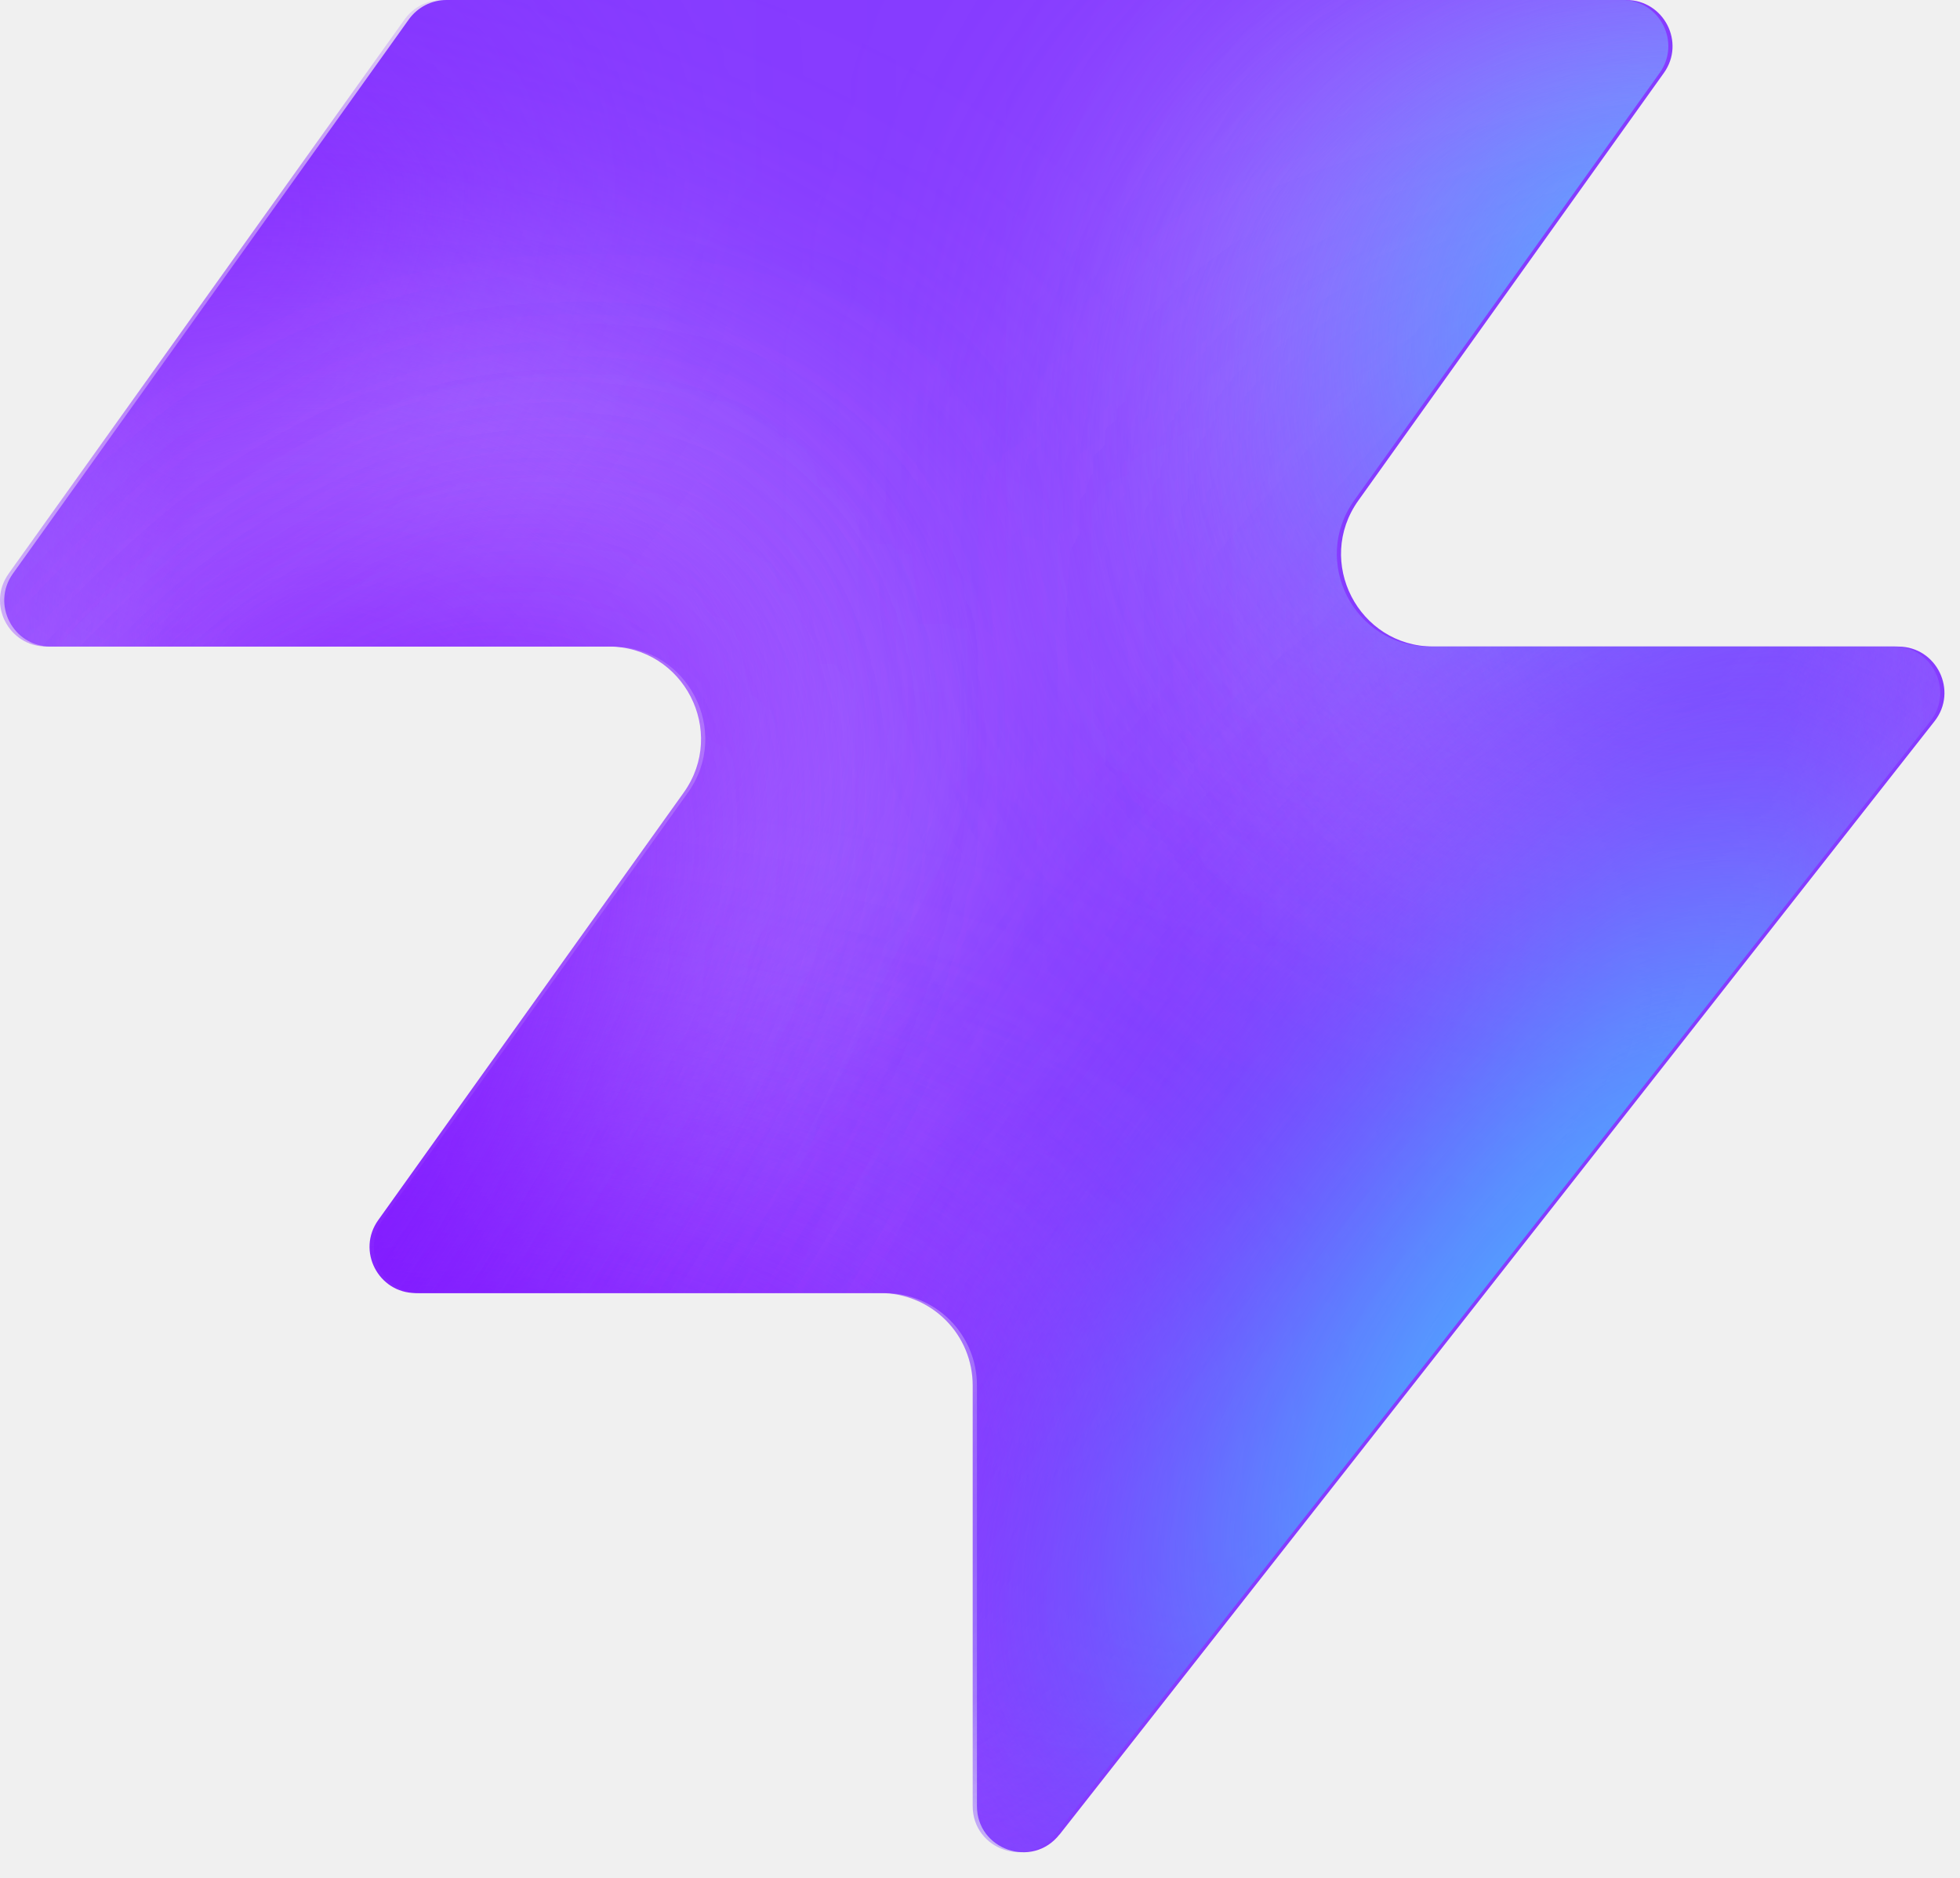
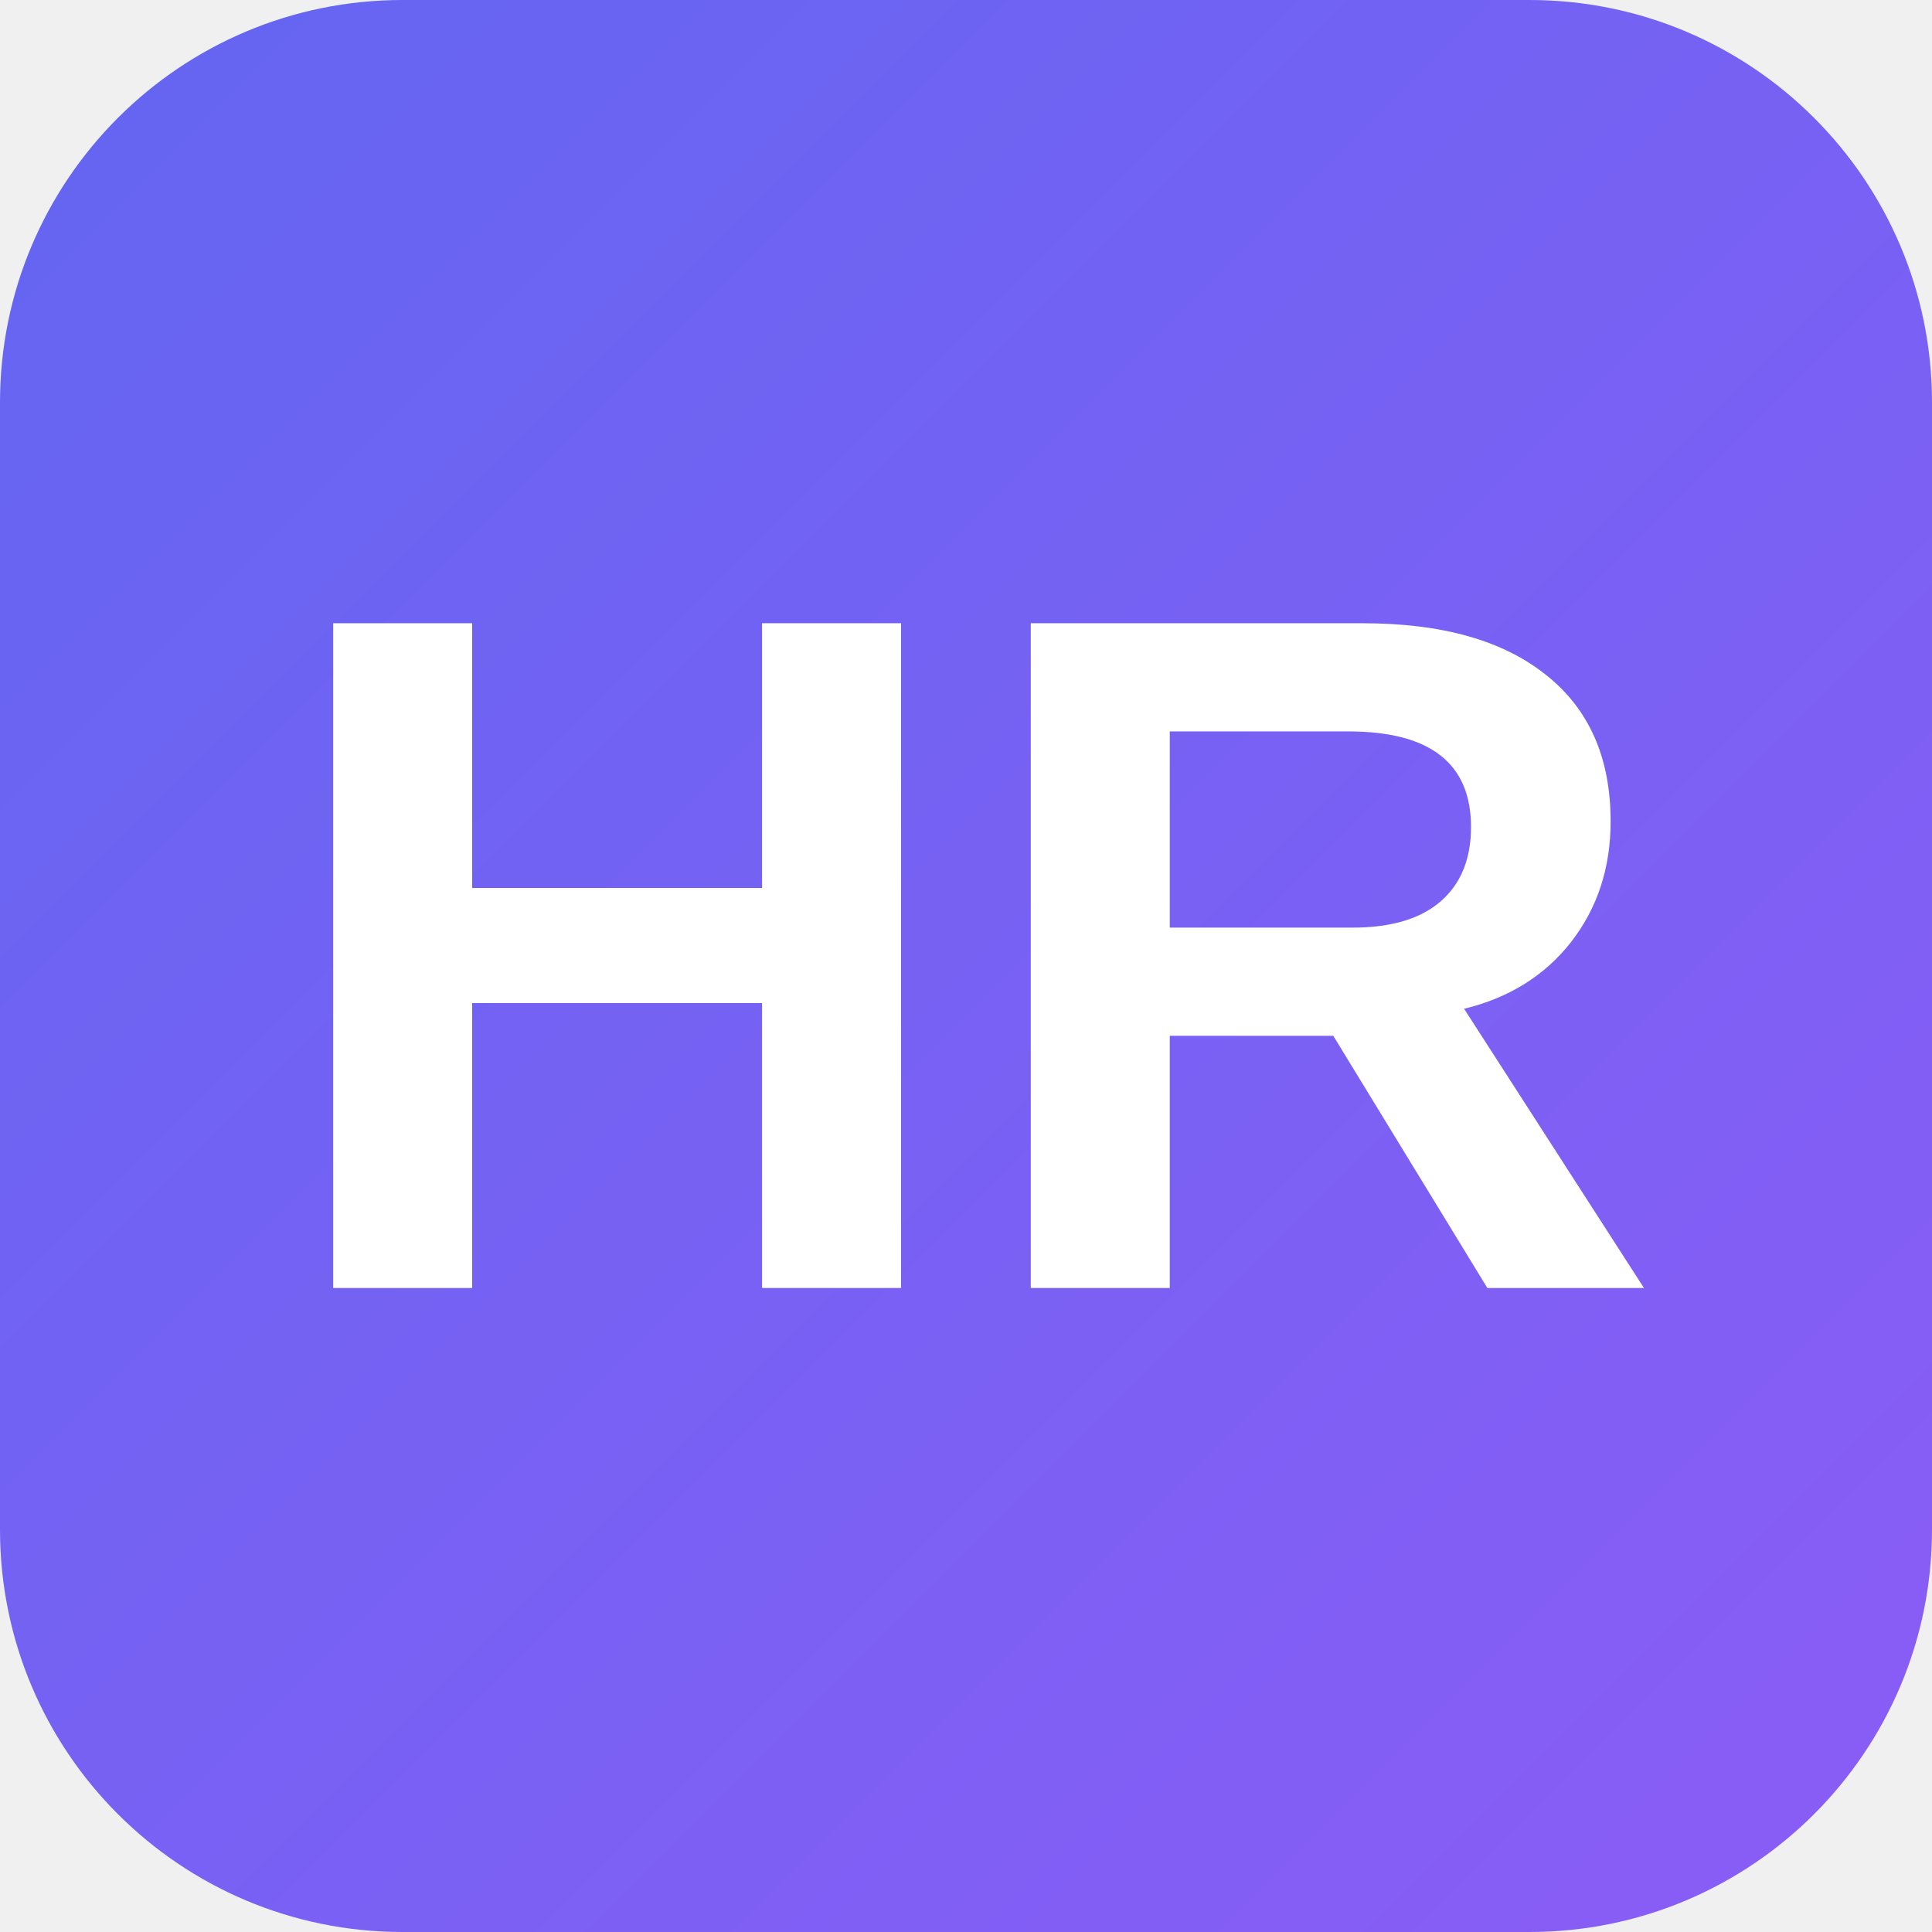
- <svg xmlns="http://www.w3.org/2000/svg" width="48" height="46" fill="none" viewBox="0 0 48 46">
-   <path fill="#863bff" d="M25.946 44.938c-.664.845-2.021.375-2.021-.698V33.937a2.26 2.26 0 0 0-2.262-2.262H10.287c-.92 0-1.456-1.04-.92-1.788l7.48-10.471c1.07-1.497 0-3.578-1.842-3.578H1.237c-.92 0-1.456-1.04-.92-1.788L10.013.474c.214-.297.556-.474.92-.474h28.894c.92 0 1.456 1.04.92 1.788l-7.48 10.471c-1.07 1.498 0 3.579 1.842 3.579h11.377c.943 0 1.473 1.088.89 1.83L25.947 44.94z" style="fill:#863bff;fill:color(display-p3 .525 .23 1);fill-opacity:1" />
-   <mask id="a" width="48" height="46" x="0" y="0" maskUnits="userSpaceOnUse" style="mask-type:alpha">
-     <path fill="#000" d="M25.842 44.938c-.664.844-2.021.375-2.021-.698V33.937a2.26 2.26 0 0 0-2.262-2.262H10.183c-.92 0-1.456-1.04-.92-1.788l7.48-10.471c1.07-1.498 0-3.579-1.842-3.579H1.133c-.92 0-1.456-1.04-.92-1.787L9.91.473c.214-.297.556-.474.92-.474h28.894c.92 0 1.456 1.04.92 1.788l-7.48 10.471c-1.07 1.498 0 3.578 1.842 3.578h11.377c.943 0 1.473 1.088.89 1.832L25.843 44.94z" style="fill:#000;fill-opacity:1" />
-   </mask>
-   <g mask="url(#a)">
-     <g filter="url(#b)">
-       <ellipse cx="5.508" cy="14.704" fill="#ede6ff" rx="5.508" ry="14.704" style="fill:#ede6ff;fill:color(display-p3 .927 .903 1);fill-opacity:1" transform="matrix(.00324 1 1 -.00324 -4.47 31.516)" />
-     </g>
-     <g filter="url(#c)">
-       <ellipse cx="10.399" cy="29.851" fill="#ede6ff" rx="10.399" ry="29.851" style="fill:#ede6ff;fill:color(display-p3 .927 .903 1);fill-opacity:1" transform="matrix(.00324 1 1 -.00324 -39.328 7.883)" />
-     </g>
-     <g filter="url(#d)">
-       <ellipse cx="5.508" cy="30.487" fill="#7e14ff" rx="5.508" ry="30.487" style="fill:#7e14ff;fill:color(display-p3 .492 .077 1);fill-opacity:1" transform="rotate(89.814 -25.913 -14.639)scale(1 -1)" />
-     </g>
-     <g filter="url(#e)">
-       <ellipse cx="5.508" cy="30.599" fill="#7e14ff" rx="5.508" ry="30.599" style="fill:#7e14ff;fill:color(display-p3 .492 .077 1);fill-opacity:1" transform="rotate(89.814 -32.644 -3.334)scale(1 -1)" />
-     </g>
-     <g filter="url(#f)">
-       <ellipse cx="5.508" cy="30.599" fill="#7e14ff" rx="5.508" ry="30.599" style="fill:#7e14ff;fill:color(display-p3 .492 .077 1);fill-opacity:1" transform="matrix(.00324 1 1 -.00324 -34.34 30.47)" />
-     </g>
-     <g filter="url(#g)">
-       <ellipse cx="14.072" cy="22.078" fill="#ede6ff" rx="14.072" ry="22.078" style="fill:#ede6ff;fill:color(display-p3 .927 .903 1);fill-opacity:1" transform="rotate(93.35 24.506 48.493)scale(-1 1)" />
-     </g>
-     <g filter="url(#h)">
-       <ellipse cx="3.47" cy="21.501" fill="#7e14ff" rx="3.47" ry="21.501" style="fill:#7e14ff;fill:color(display-p3 .492 .077 1);fill-opacity:1" transform="rotate(89.009 28.708 47.59)scale(-1 1)" />
-     </g>
-     <g filter="url(#i)">
-       <ellipse cx="3.47" cy="21.501" fill="#7e14ff" rx="3.47" ry="21.501" style="fill:#7e14ff;fill:color(display-p3 .492 .077 1);fill-opacity:1" transform="rotate(89.009 28.708 47.59)scale(-1 1)" />
-     </g>
-     <g filter="url(#j)">
-       <ellipse cx=".387" cy="8.972" fill="#7e14ff" rx="4.407" ry="29.108" style="fill:#7e14ff;fill:color(display-p3 .492 .077 1);fill-opacity:1" transform="rotate(39.51 .387 8.972)" />
-     </g>
-     <g filter="url(#k)">
-       <ellipse cx="47.523" cy="-6.092" fill="#7e14ff" rx="4.407" ry="29.108" style="fill:#7e14ff;fill:color(display-p3 .492 .077 1);fill-opacity:1" transform="rotate(37.892 47.523 -6.092)" />
-     </g>
-     <g filter="url(#l)">
-       <ellipse cx="41.412" cy="6.333" fill="#47bfff" rx="5.971" ry="9.665" style="fill:#47bfff;fill:color(display-p3 .28 .748 1);fill-opacity:1" transform="rotate(37.892 41.412 6.333)" />
-     </g>
-     <g filter="url(#m)">
-       <ellipse cx="-1.879" cy="38.332" fill="#7e14ff" rx="4.407" ry="29.108" style="fill:#7e14ff;fill:color(display-p3 .492 .077 1);fill-opacity:1" transform="rotate(37.892 -1.88 38.332)" />
-     </g>
-     <g filter="url(#n)">
-       <ellipse cx="-1.879" cy="38.332" fill="#7e14ff" rx="4.407" ry="29.108" style="fill:#7e14ff;fill:color(display-p3 .492 .077 1);fill-opacity:1" transform="rotate(37.892 -1.88 38.332)" />
-     </g>
-     <g filter="url(#o)">
-       <ellipse cx="35.651" cy="29.907" fill="#7e14ff" rx="4.407" ry="29.108" style="fill:#7e14ff;fill:color(display-p3 .492 .077 1);fill-opacity:1" transform="rotate(37.892 35.651 29.907)" />
-     </g>
-     <g filter="url(#p)">
-       <ellipse cx="38.418" cy="32.4" fill="#47bfff" rx="5.971" ry="15.297" style="fill:#47bfff;fill:color(display-p3 .28 .748 1);fill-opacity:1" transform="rotate(37.892 38.418 32.4)" />
-     </g>
-   </g>
+ <svg xmlns="http://www.w3.org/2000/svg" width="48" height="48" viewBox="0 0 48 48">
  <defs>
-     <filter id="b" width="60.045" height="41.654" x="-19.77" y="16.149" color-interpolation-filters="sRGB" filterUnits="userSpaceOnUse">
-       <feFlood flood-opacity="0" result="BackgroundImageFix" />
-       <feBlend in="SourceGraphic" in2="BackgroundImageFix" result="shape" />
-       <feGaussianBlur result="effect1_foregroundBlur_2002_17158" stdDeviation="7.659" />
-     </filter>
-     <filter id="c" width="90.34" height="51.437" x="-54.613" y="-7.533" color-interpolation-filters="sRGB" filterUnits="userSpaceOnUse">
-       <feFlood flood-opacity="0" result="BackgroundImageFix" />
-       <feBlend in="SourceGraphic" in2="BackgroundImageFix" result="shape" />
-       <feGaussianBlur result="effect1_foregroundBlur_2002_17158" stdDeviation="7.659" />
-     </filter>
-     <filter id="d" width="79.355" height="29.4" x="-49.64" y="2.03" color-interpolation-filters="sRGB" filterUnits="userSpaceOnUse">
-       <feFlood flood-opacity="0" result="BackgroundImageFix" />
-       <feBlend in="SourceGraphic" in2="BackgroundImageFix" result="shape" />
-       <feGaussianBlur result="effect1_foregroundBlur_2002_17158" stdDeviation="4.596" />
-     </filter>
-     <filter id="e" width="79.579" height="29.4" x="-45.045" y="20.029" color-interpolation-filters="sRGB" filterUnits="userSpaceOnUse">
-       <feFlood flood-opacity="0" result="BackgroundImageFix" />
-       <feBlend in="SourceGraphic" in2="BackgroundImageFix" result="shape" />
-       <feGaussianBlur result="effect1_foregroundBlur_2002_17158" stdDeviation="4.596" />
-     </filter>
-     <filter id="f" width="79.579" height="29.4" x="-43.513" y="21.178" color-interpolation-filters="sRGB" filterUnits="userSpaceOnUse">
-       <feFlood flood-opacity="0" result="BackgroundImageFix" />
-       <feBlend in="SourceGraphic" in2="BackgroundImageFix" result="shape" />
-       <feGaussianBlur result="effect1_foregroundBlur_2002_17158" stdDeviation="4.596" />
-     </filter>
-     <filter id="g" width="74.749" height="58.852" x="15.756" y="-17.901" color-interpolation-filters="sRGB" filterUnits="userSpaceOnUse">
-       <feFlood flood-opacity="0" result="BackgroundImageFix" />
-       <feBlend in="SourceGraphic" in2="BackgroundImageFix" result="shape" />
-       <feGaussianBlur result="effect1_foregroundBlur_2002_17158" stdDeviation="7.659" />
-     </filter>
-     <filter id="h" width="61.377" height="25.362" x="23.548" y="2.284" color-interpolation-filters="sRGB" filterUnits="userSpaceOnUse">
-       <feFlood flood-opacity="0" result="BackgroundImageFix" />
-       <feBlend in="SourceGraphic" in2="BackgroundImageFix" result="shape" />
-       <feGaussianBlur result="effect1_foregroundBlur_2002_17158" stdDeviation="4.596" />
-     </filter>
-     <filter id="i" width="61.377" height="25.362" x="23.548" y="2.284" color-interpolation-filters="sRGB" filterUnits="userSpaceOnUse">
-       <feFlood flood-opacity="0" result="BackgroundImageFix" />
-       <feBlend in="SourceGraphic" in2="BackgroundImageFix" result="shape" />
-       <feGaussianBlur result="effect1_foregroundBlur_2002_17158" stdDeviation="4.596" />
-     </filter>
-     <filter id="j" width="56.045" height="63.649" x="-27.636" y="-22.853" color-interpolation-filters="sRGB" filterUnits="userSpaceOnUse">
-       <feFlood flood-opacity="0" result="BackgroundImageFix" />
-       <feBlend in="SourceGraphic" in2="BackgroundImageFix" result="shape" />
-       <feGaussianBlur result="effect1_foregroundBlur_2002_17158" stdDeviation="4.596" />
-     </filter>
-     <filter id="k" width="54.814" height="64.646" x="20.116" y="-38.415" color-interpolation-filters="sRGB" filterUnits="userSpaceOnUse">
-       <feFlood flood-opacity="0" result="BackgroundImageFix" />
-       <feBlend in="SourceGraphic" in2="BackgroundImageFix" result="shape" />
-       <feGaussianBlur result="effect1_foregroundBlur_2002_17158" stdDeviation="4.596" />
-     </filter>
-     <filter id="l" width="33.541" height="35.313" x="24.641" y="-11.323" color-interpolation-filters="sRGB" filterUnits="userSpaceOnUse">
-       <feFlood flood-opacity="0" result="BackgroundImageFix" />
-       <feBlend in="SourceGraphic" in2="BackgroundImageFix" result="shape" />
-       <feGaussianBlur result="effect1_foregroundBlur_2002_17158" stdDeviation="4.596" />
-     </filter>
-     <filter id="m" width="54.814" height="64.646" x="-29.286" y="6.009" color-interpolation-filters="sRGB" filterUnits="userSpaceOnUse">
-       <feFlood flood-opacity="0" result="BackgroundImageFix" />
-       <feBlend in="SourceGraphic" in2="BackgroundImageFix" result="shape" />
-       <feGaussianBlur result="effect1_foregroundBlur_2002_17158" stdDeviation="4.596" />
-     </filter>
-     <filter id="n" width="54.814" height="64.646" x="-29.286" y="6.009" color-interpolation-filters="sRGB" filterUnits="userSpaceOnUse">
-       <feFlood flood-opacity="0" result="BackgroundImageFix" />
-       <feBlend in="SourceGraphic" in2="BackgroundImageFix" result="shape" />
-       <feGaussianBlur result="effect1_foregroundBlur_2002_17158" stdDeviation="4.596" />
-     </filter>
-     <filter id="o" width="54.814" height="64.646" x="8.244" y="-2.416" color-interpolation-filters="sRGB" filterUnits="userSpaceOnUse">
-       <feFlood flood-opacity="0" result="BackgroundImageFix" />
-       <feBlend in="SourceGraphic" in2="BackgroundImageFix" result="shape" />
-       <feGaussianBlur result="effect1_foregroundBlur_2002_17158" stdDeviation="4.596" />
-     </filter>
-     <filter id="p" width="39.409" height="43.623" x="18.713" y="10.588" color-interpolation-filters="sRGB" filterUnits="userSpaceOnUse">
-       <feFlood flood-opacity="0" result="BackgroundImageFix" />
-       <feBlend in="SourceGraphic" in2="BackgroundImageFix" result="shape" />
-       <feGaussianBlur result="effect1_foregroundBlur_2002_17158" stdDeviation="4.596" />
-     </filter>
+     <linearGradient id="grad" x1="0%" y1="0%" x2="100%" y2="100%">
+       <stop offset="0%" style="stop-color:#6366f1;stop-opacity:1" />
+       <stop offset="100%" style="stop-color:#8b5cf6;stop-opacity:1" />
+     </linearGradient>
  </defs>
+   <rect width="48" height="48" rx="10" fill="url(#grad)" />
+   <text x="24" y="32" font-family="Arial, Helvetica, sans-serif" font-size="24" font-weight="bold" fill="white" text-anchor="middle">HR</text>
</svg>
